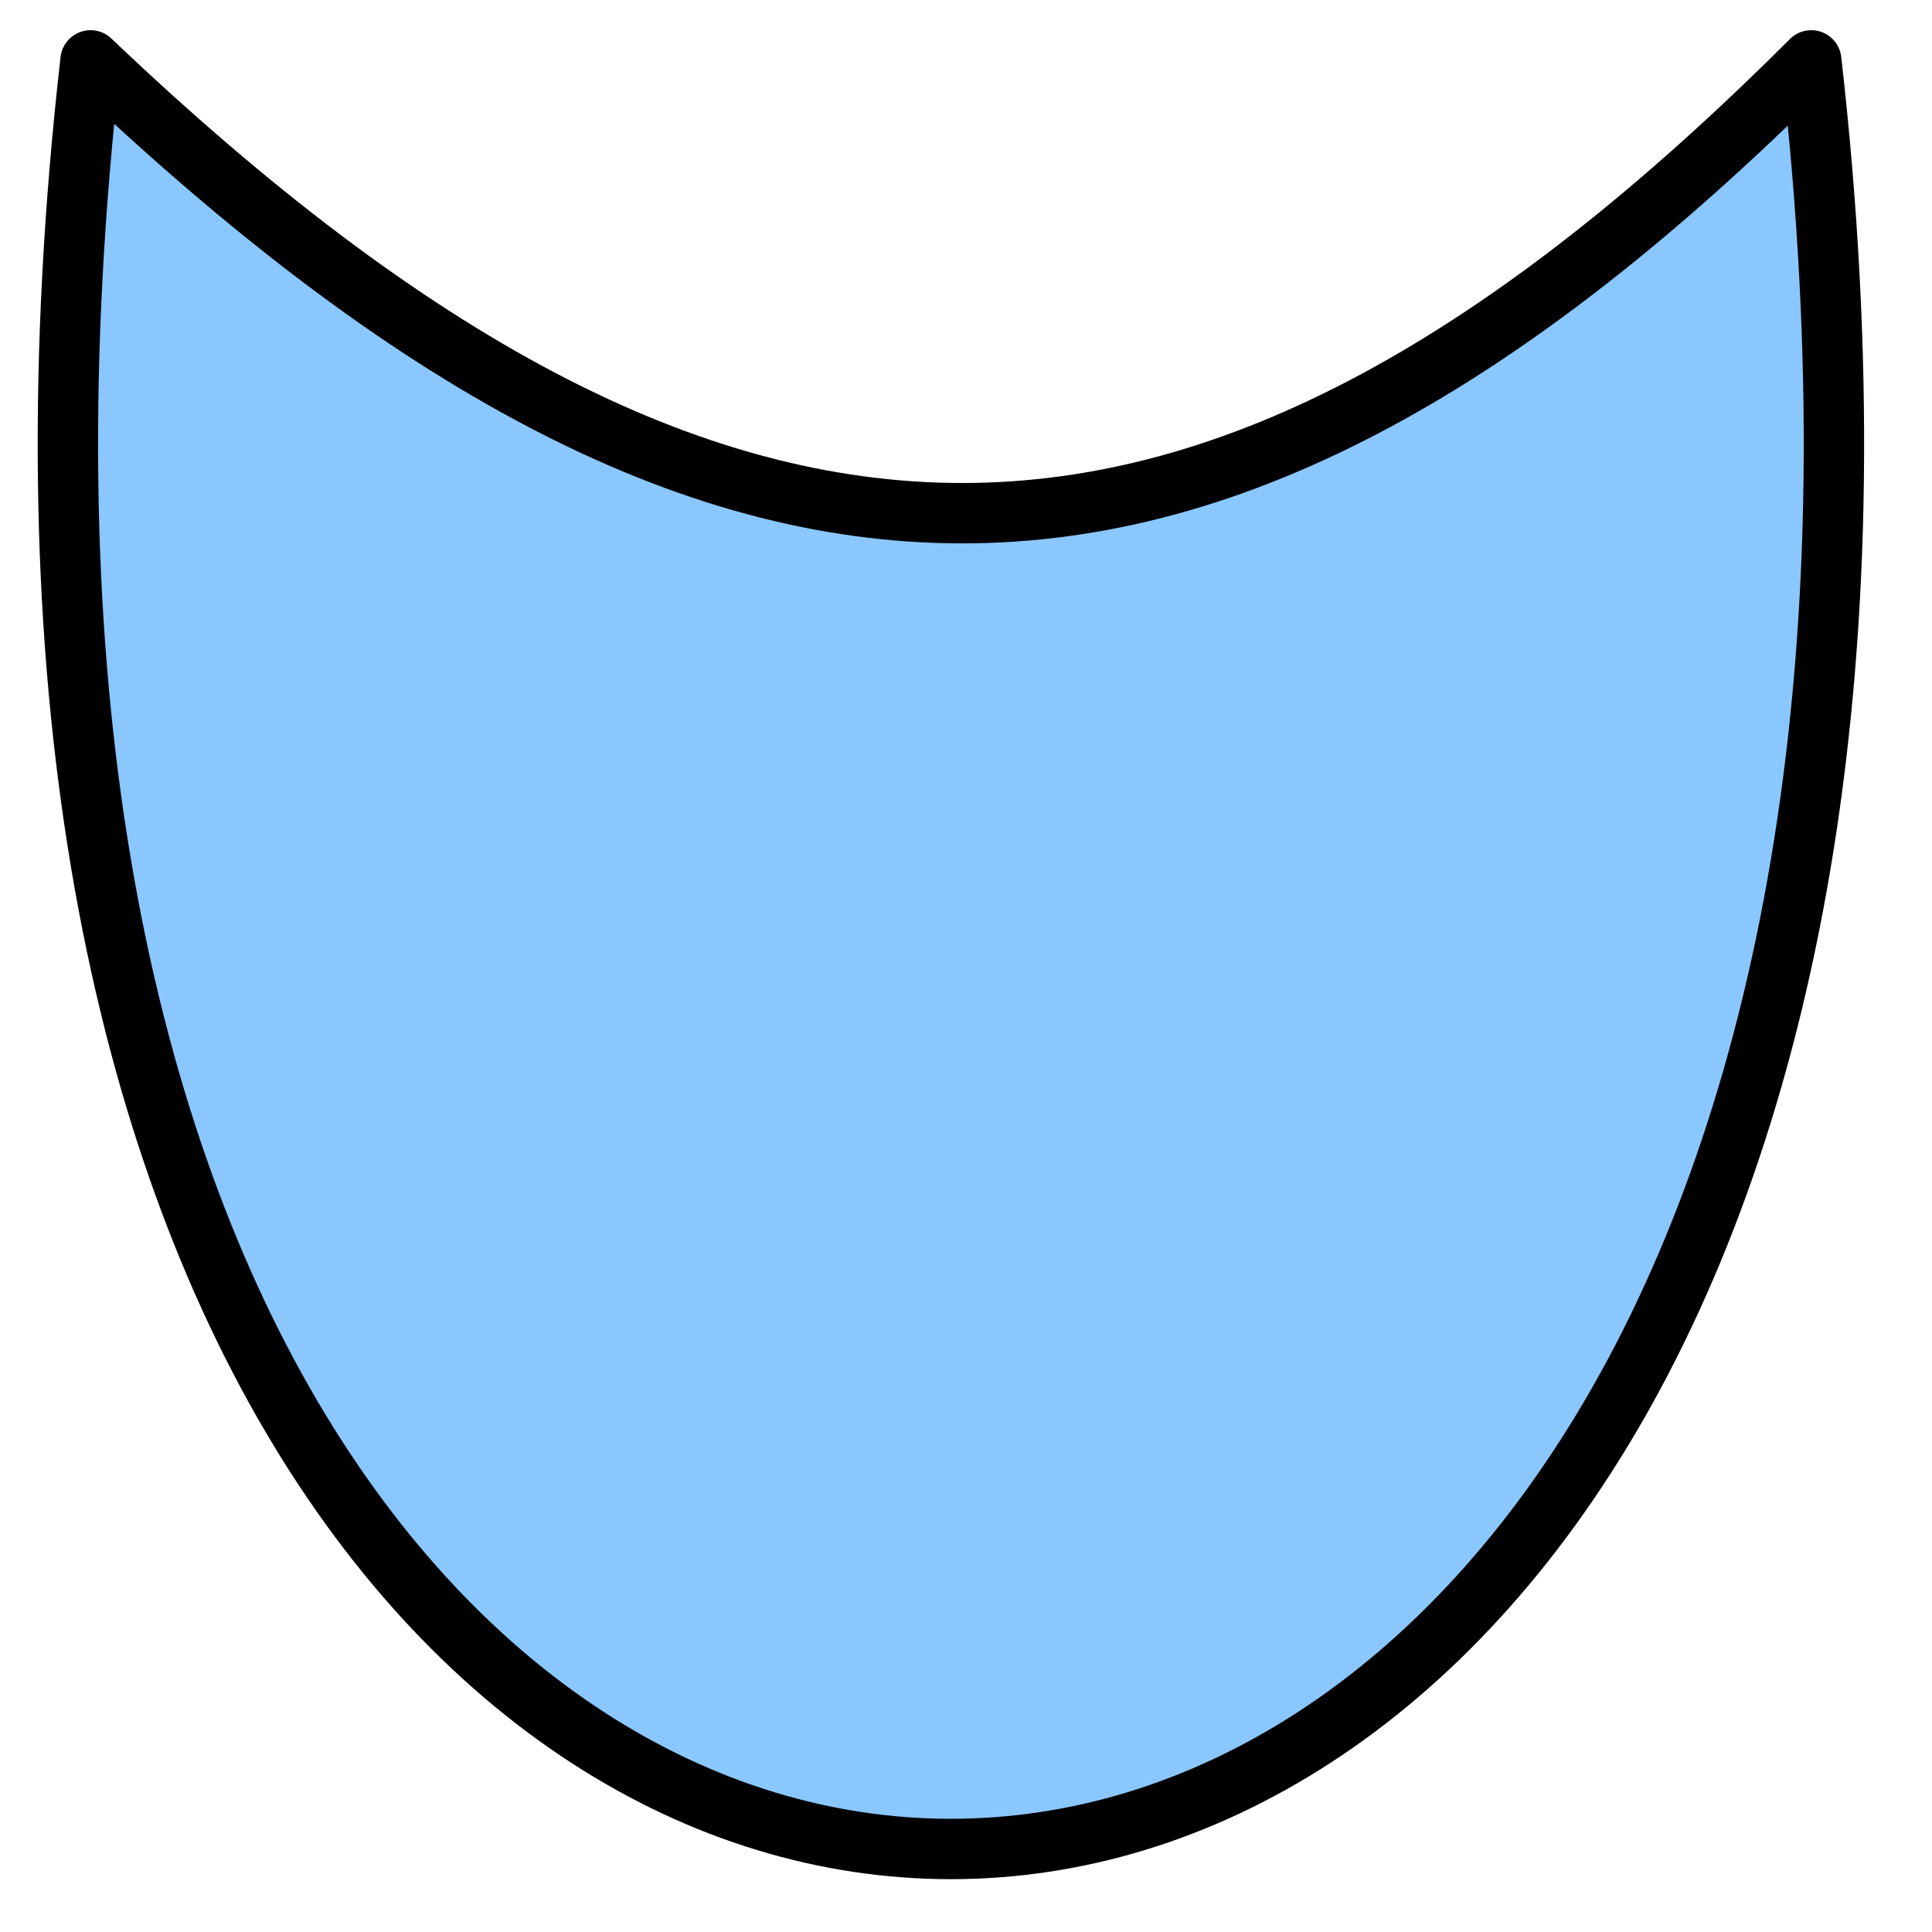
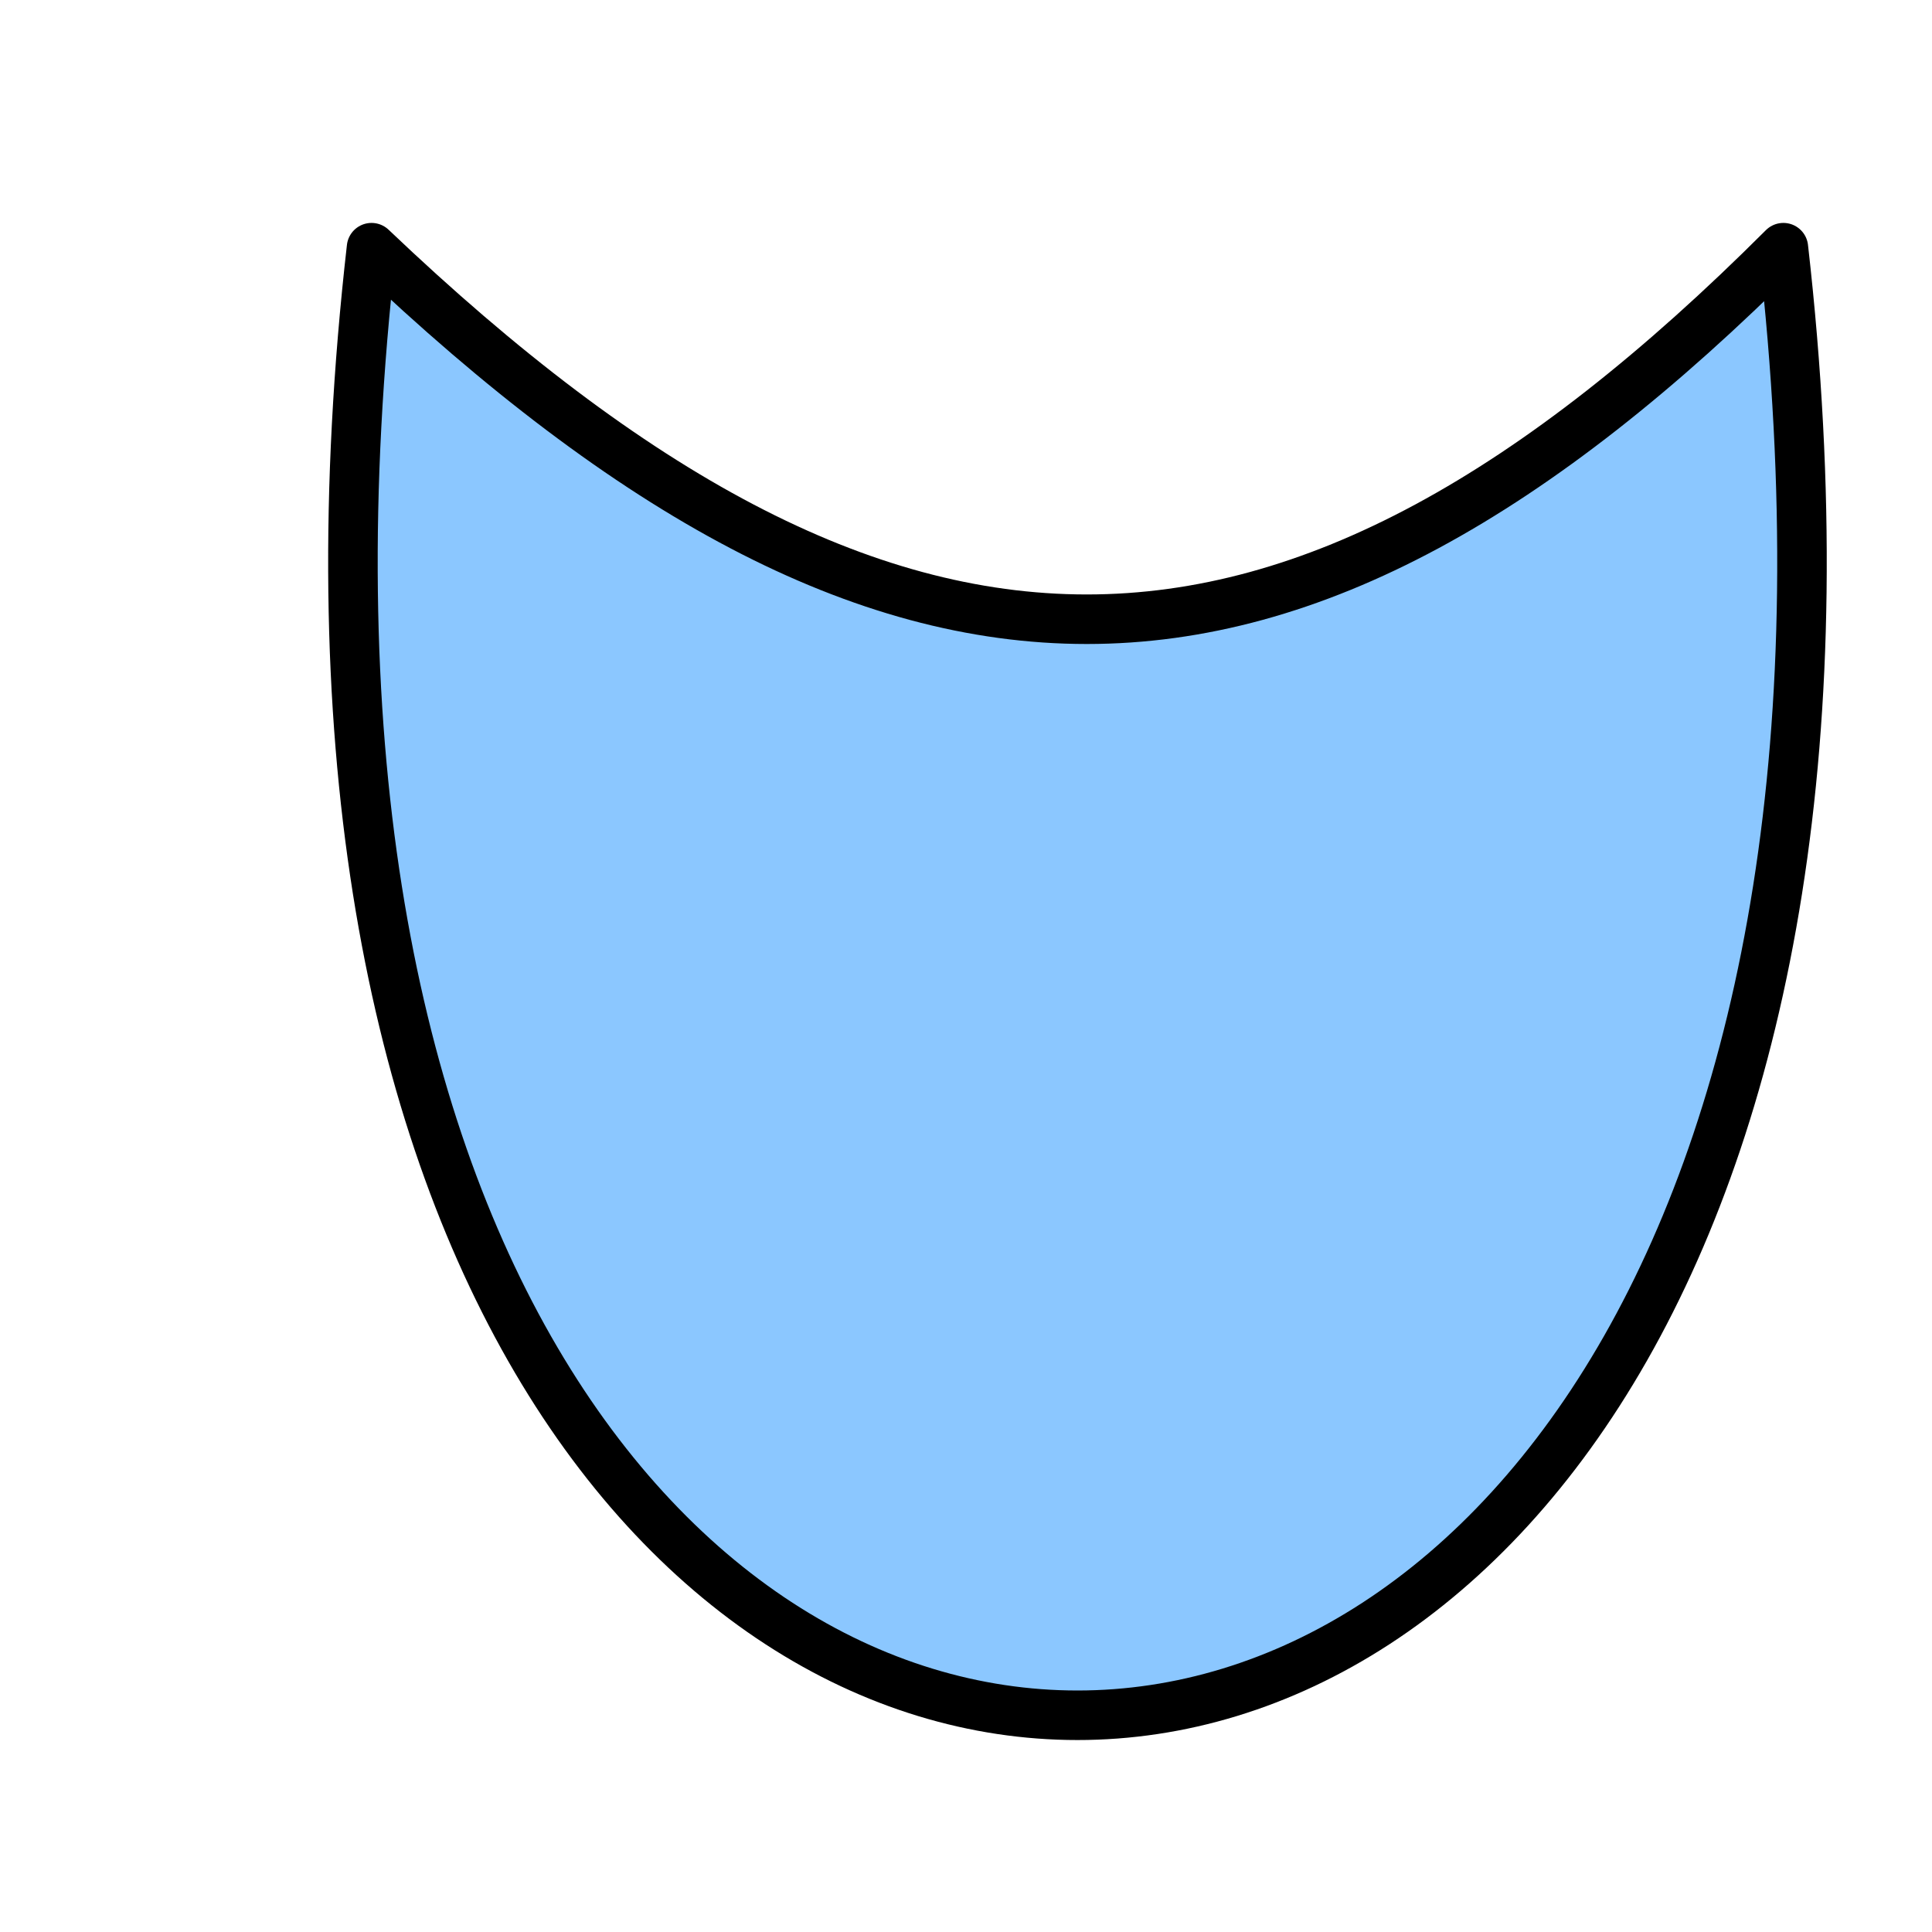
- <svg xmlns="http://www.w3.org/2000/svg" id="shield" width="32" height="32" viewBox="0 0 32 32" fill="#8BC7FF">
+ <svg xmlns="http://www.w3.org/2000/svg" id="shield" width="40" height="40" viewBox="-4 -4 35 39" fill="#8BC7FF">
  <path d="M1.5 1C-3 40.5 34.5 40.5 30 1C20 11 12 11 1.5 1Z" stroke="black" stroke-linejoin="round" />
</svg>
